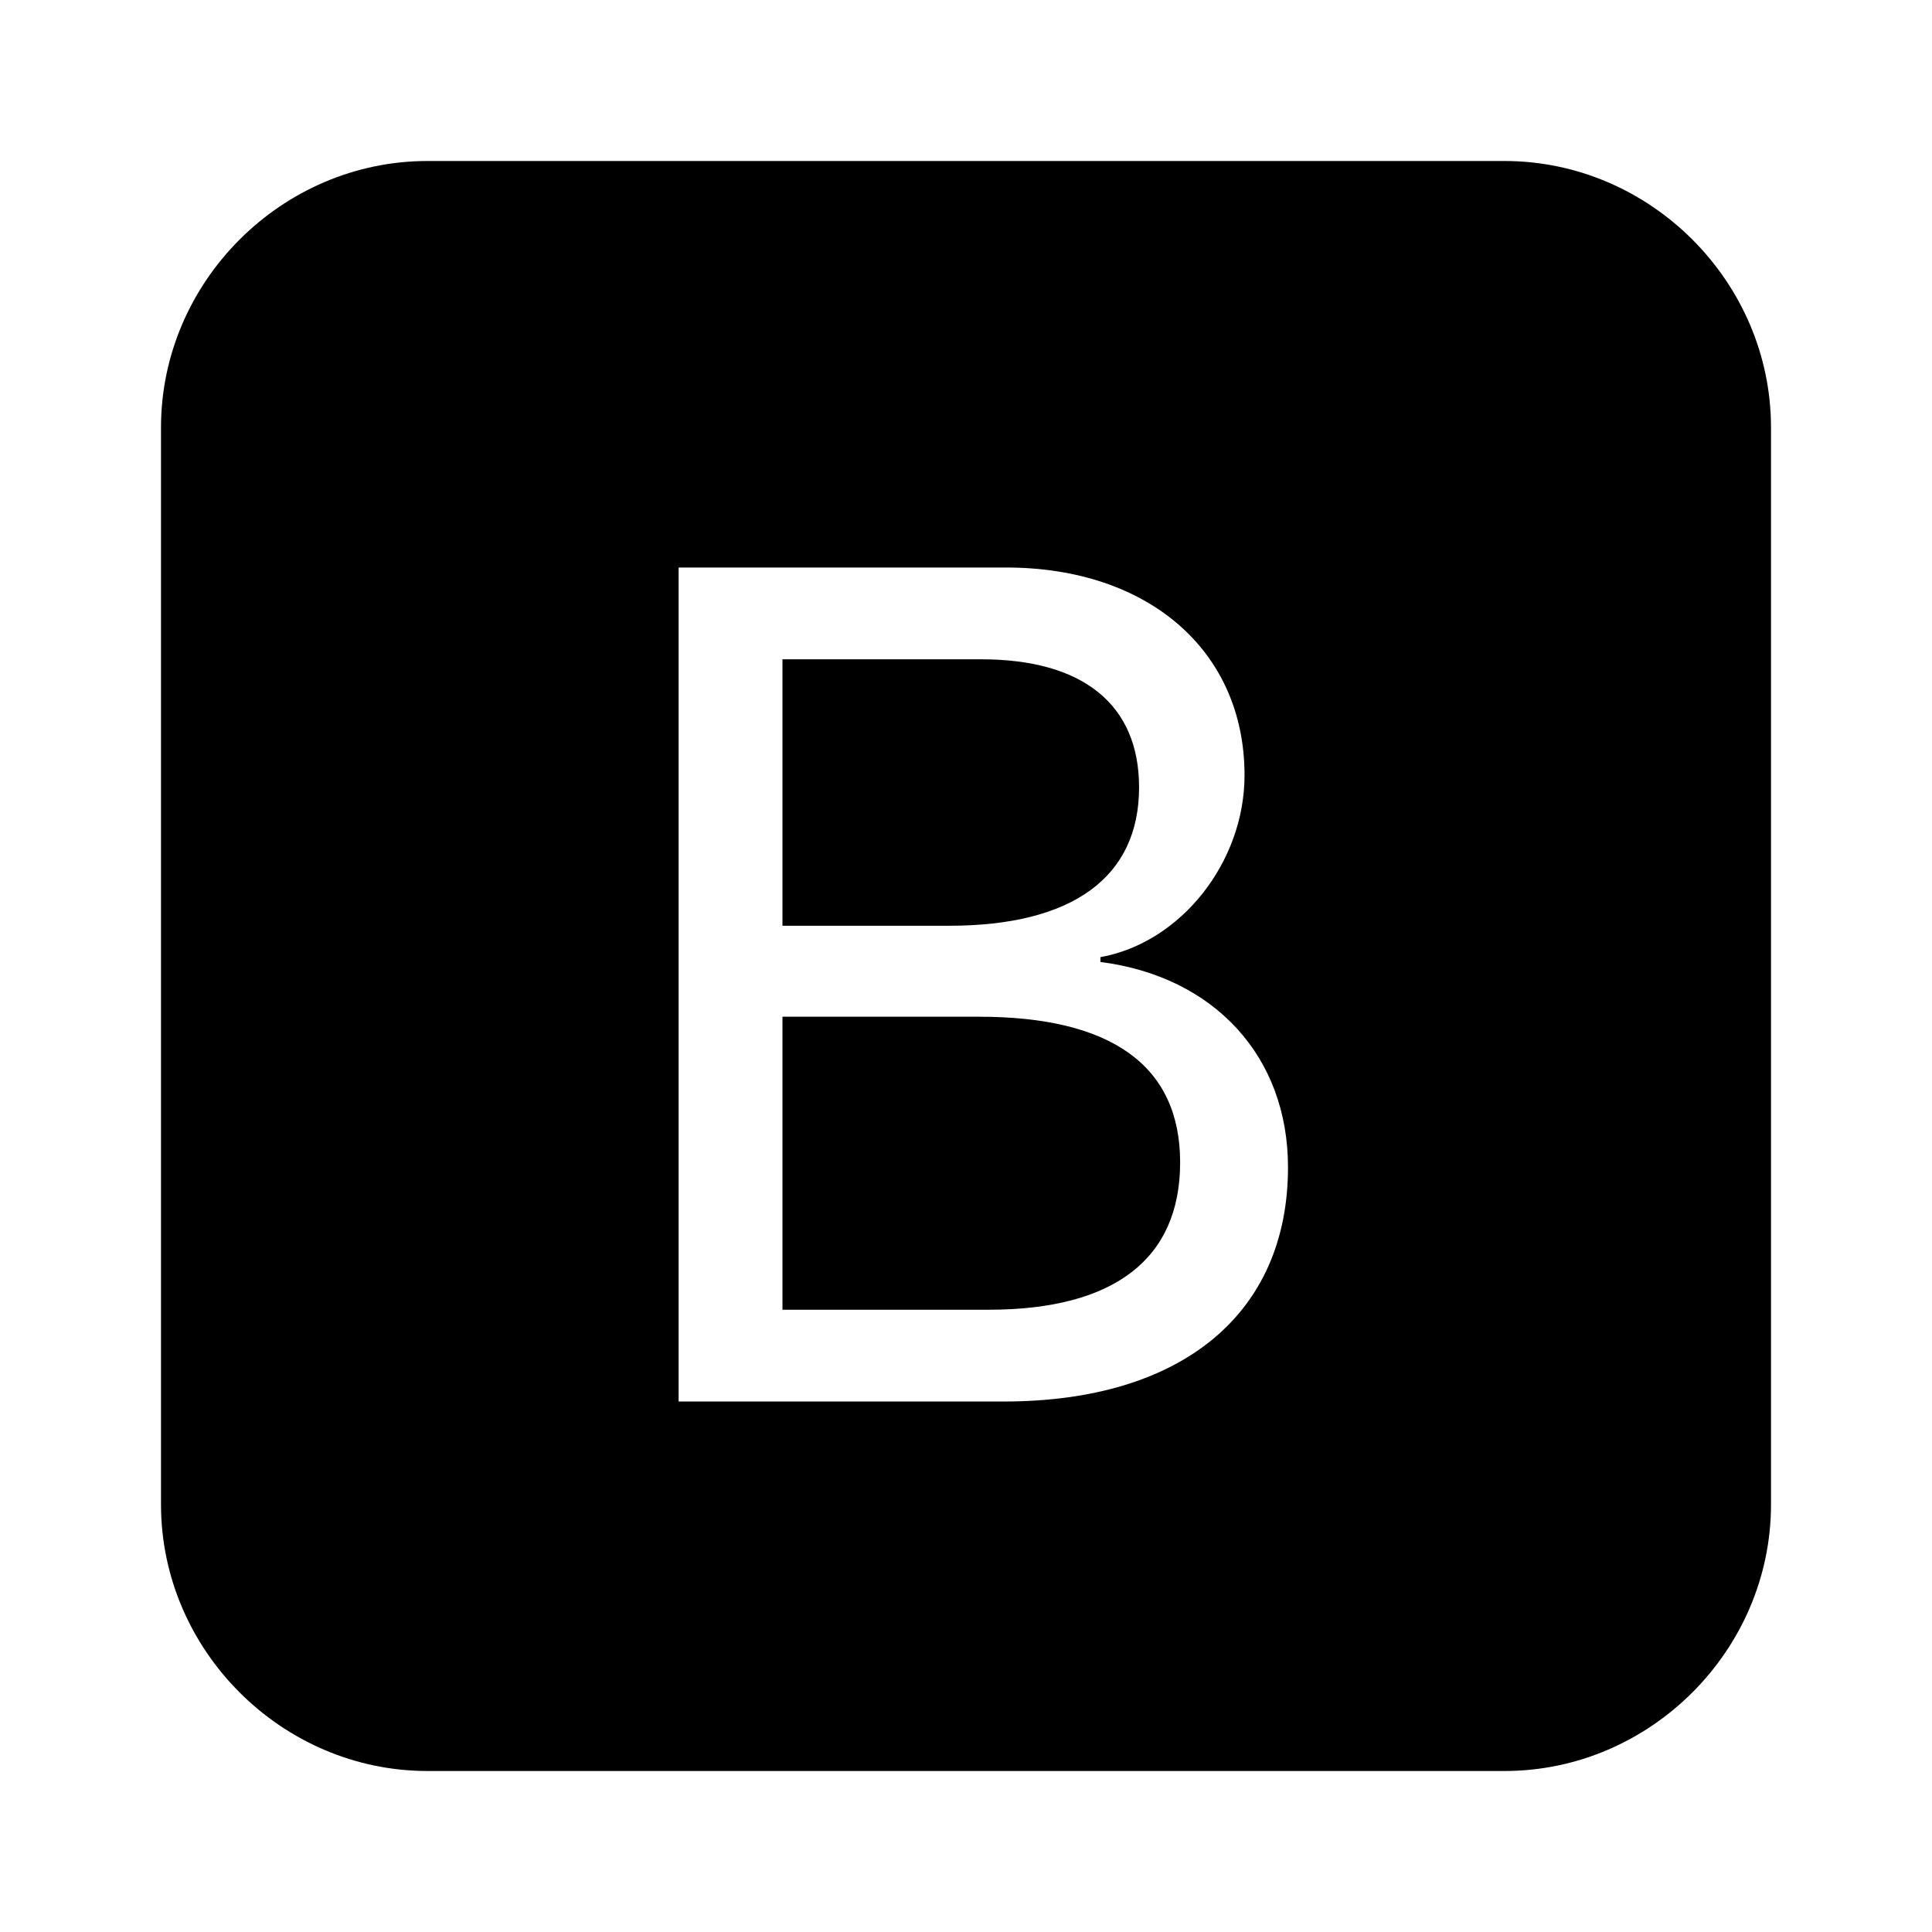
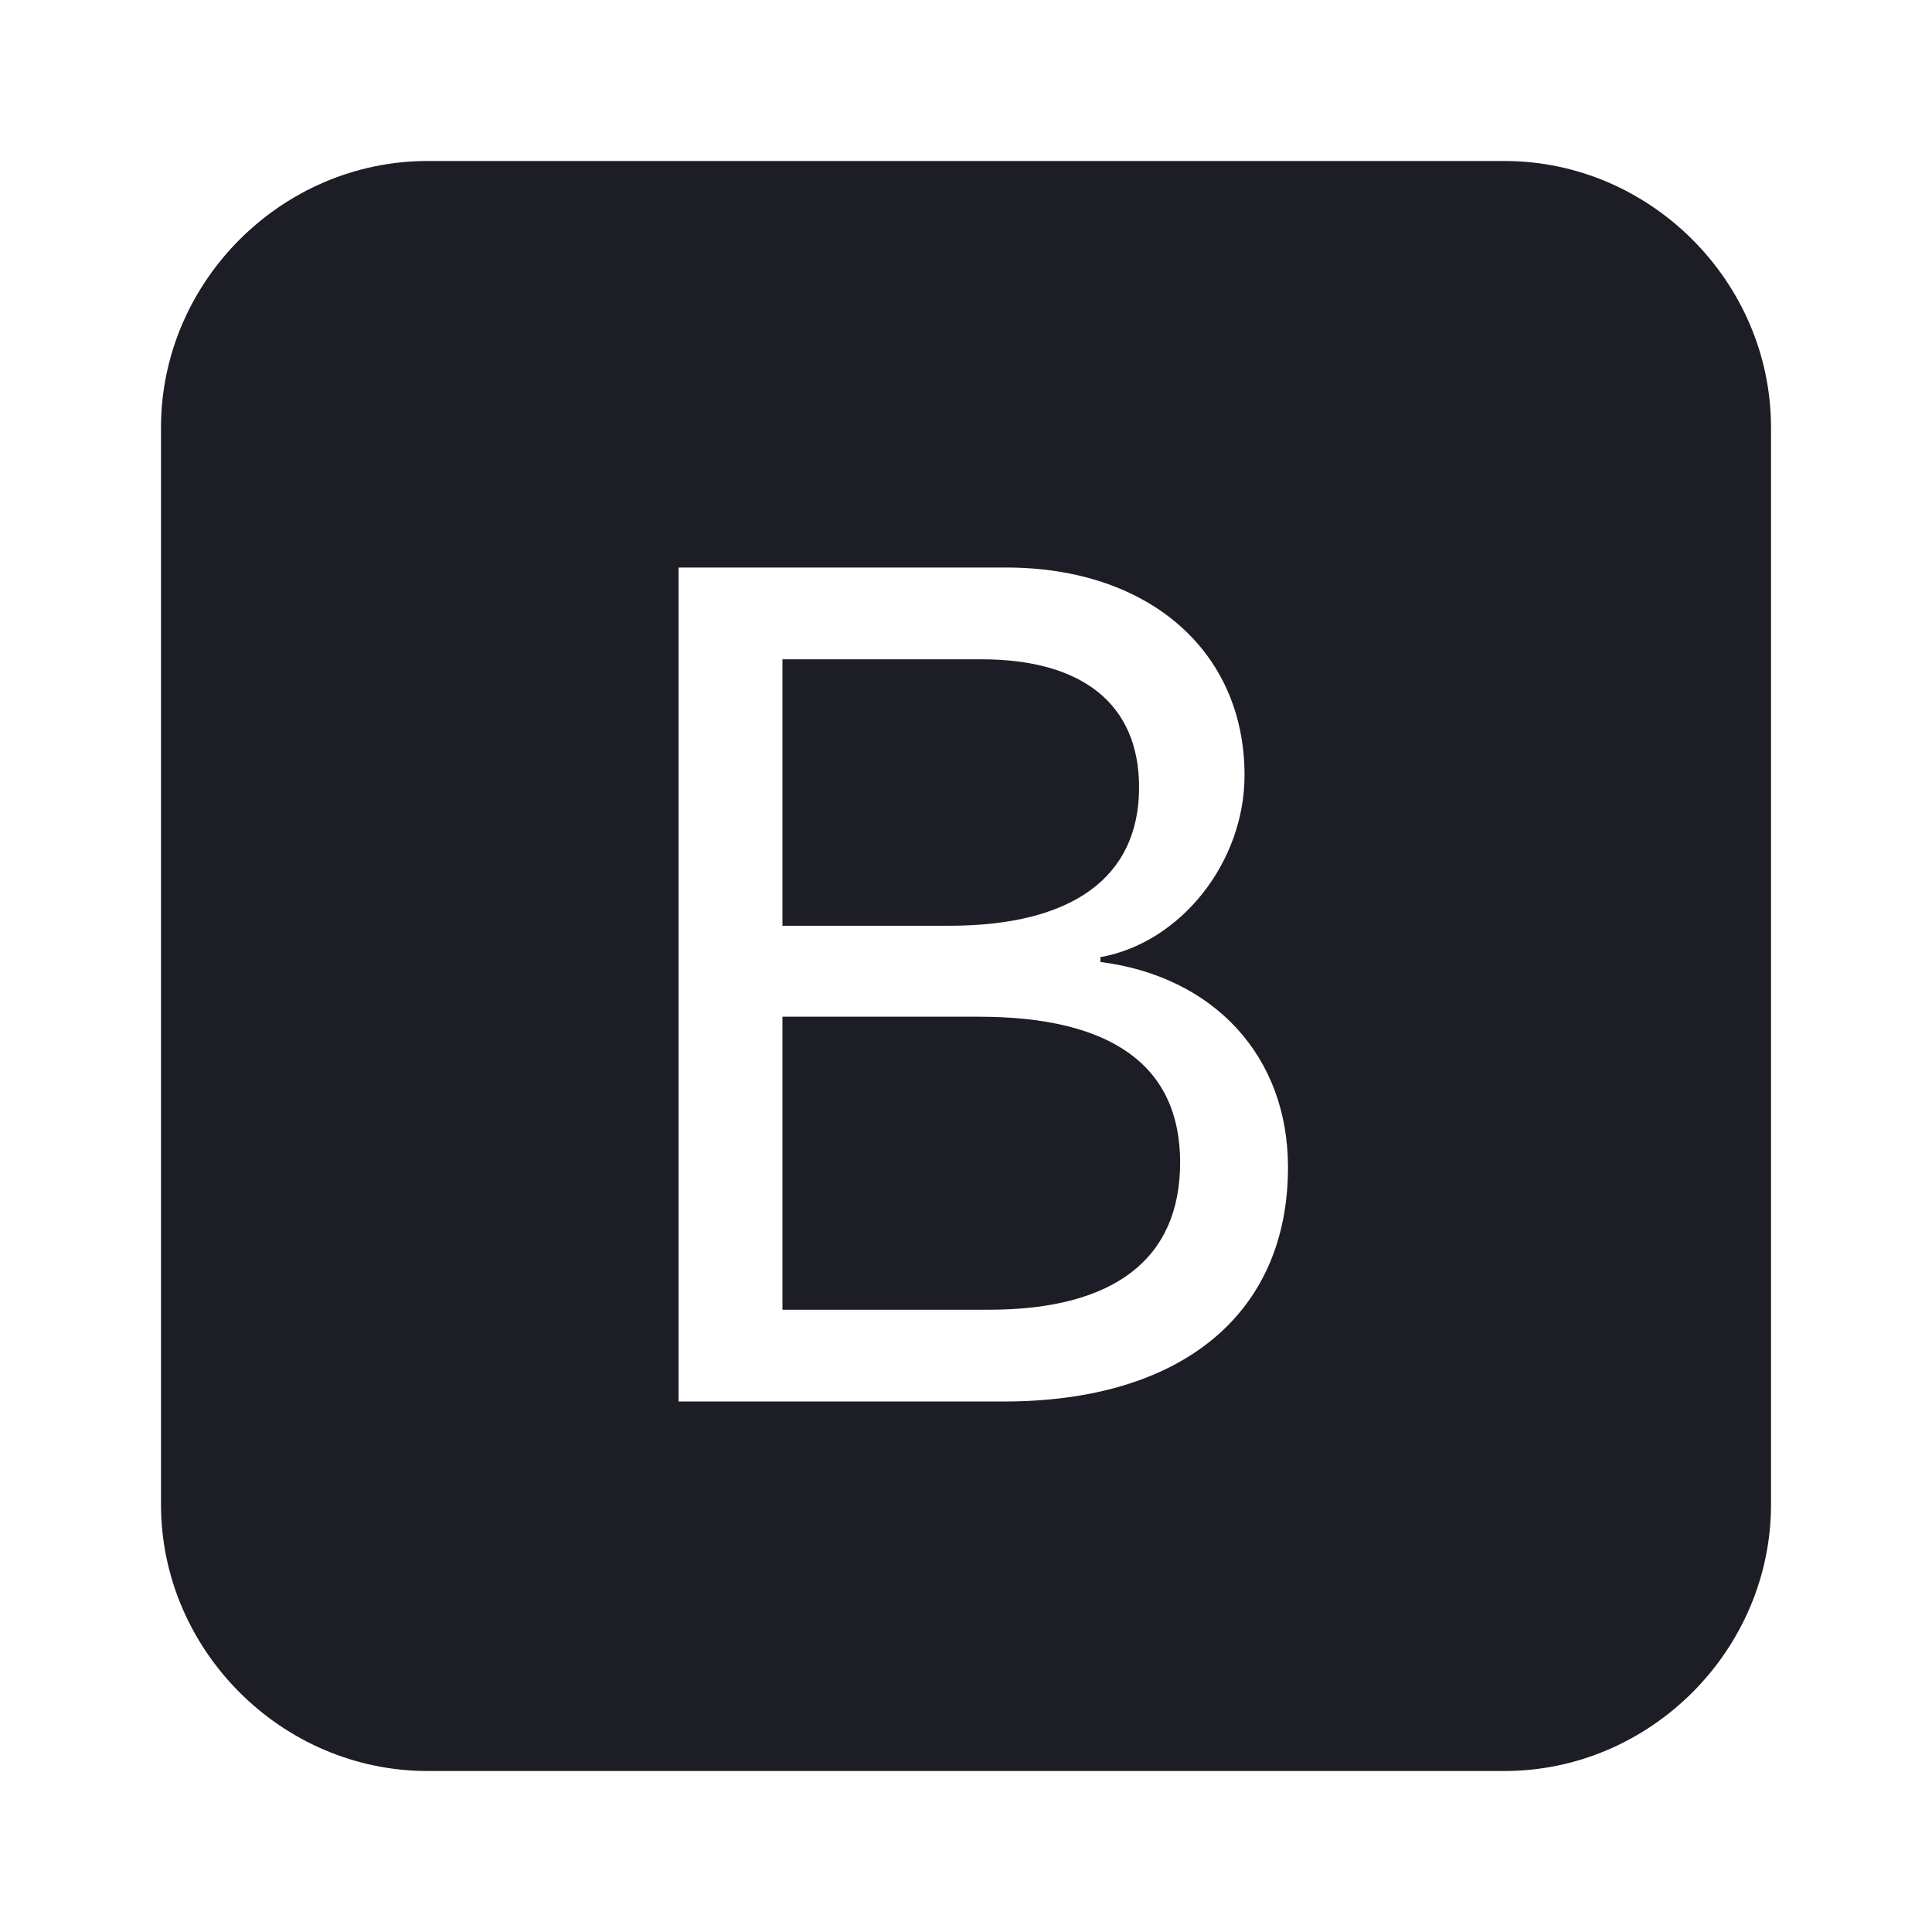
<svg xmlns="http://www.w3.org/2000/svg" height="24" width="24" viewBox="0 0 24 24">
-   <g fill="#000000" class="nc-icon-wrapper">
+   <g fill="#1c1d25" class="nc-icon-wrapper">
    <path d="M11.79 11.5H9.72V8.19h2.47c1.26 0 1.96.56 1.96 1.59 0 1.12-.83 1.72-2.36 1.72m.37 1.13H9.72v3.64h2.56c1.56 0 2.38-.63 2.38-1.83s-.85-1.81-2.5-1.81M22 5.31v13.38C22 20.5 20.5 22 18.69 22H5.31C3.5 22 2 20.5 2 18.69V5.31C2 3.5 3.5 2 5.31 2h13.38C20.5 2 22 3.5 22 5.31m-6 9.19c0-1.38-.92-2.37-2.33-2.55v-.06c1-.18 1.79-1.18 1.79-2.26 0-1.55-1.2-2.58-2.96-2.58H8.43v10.36h4.04c2.21 0 3.53-1.09 3.53-2.91z" />
  </g>
</svg>
